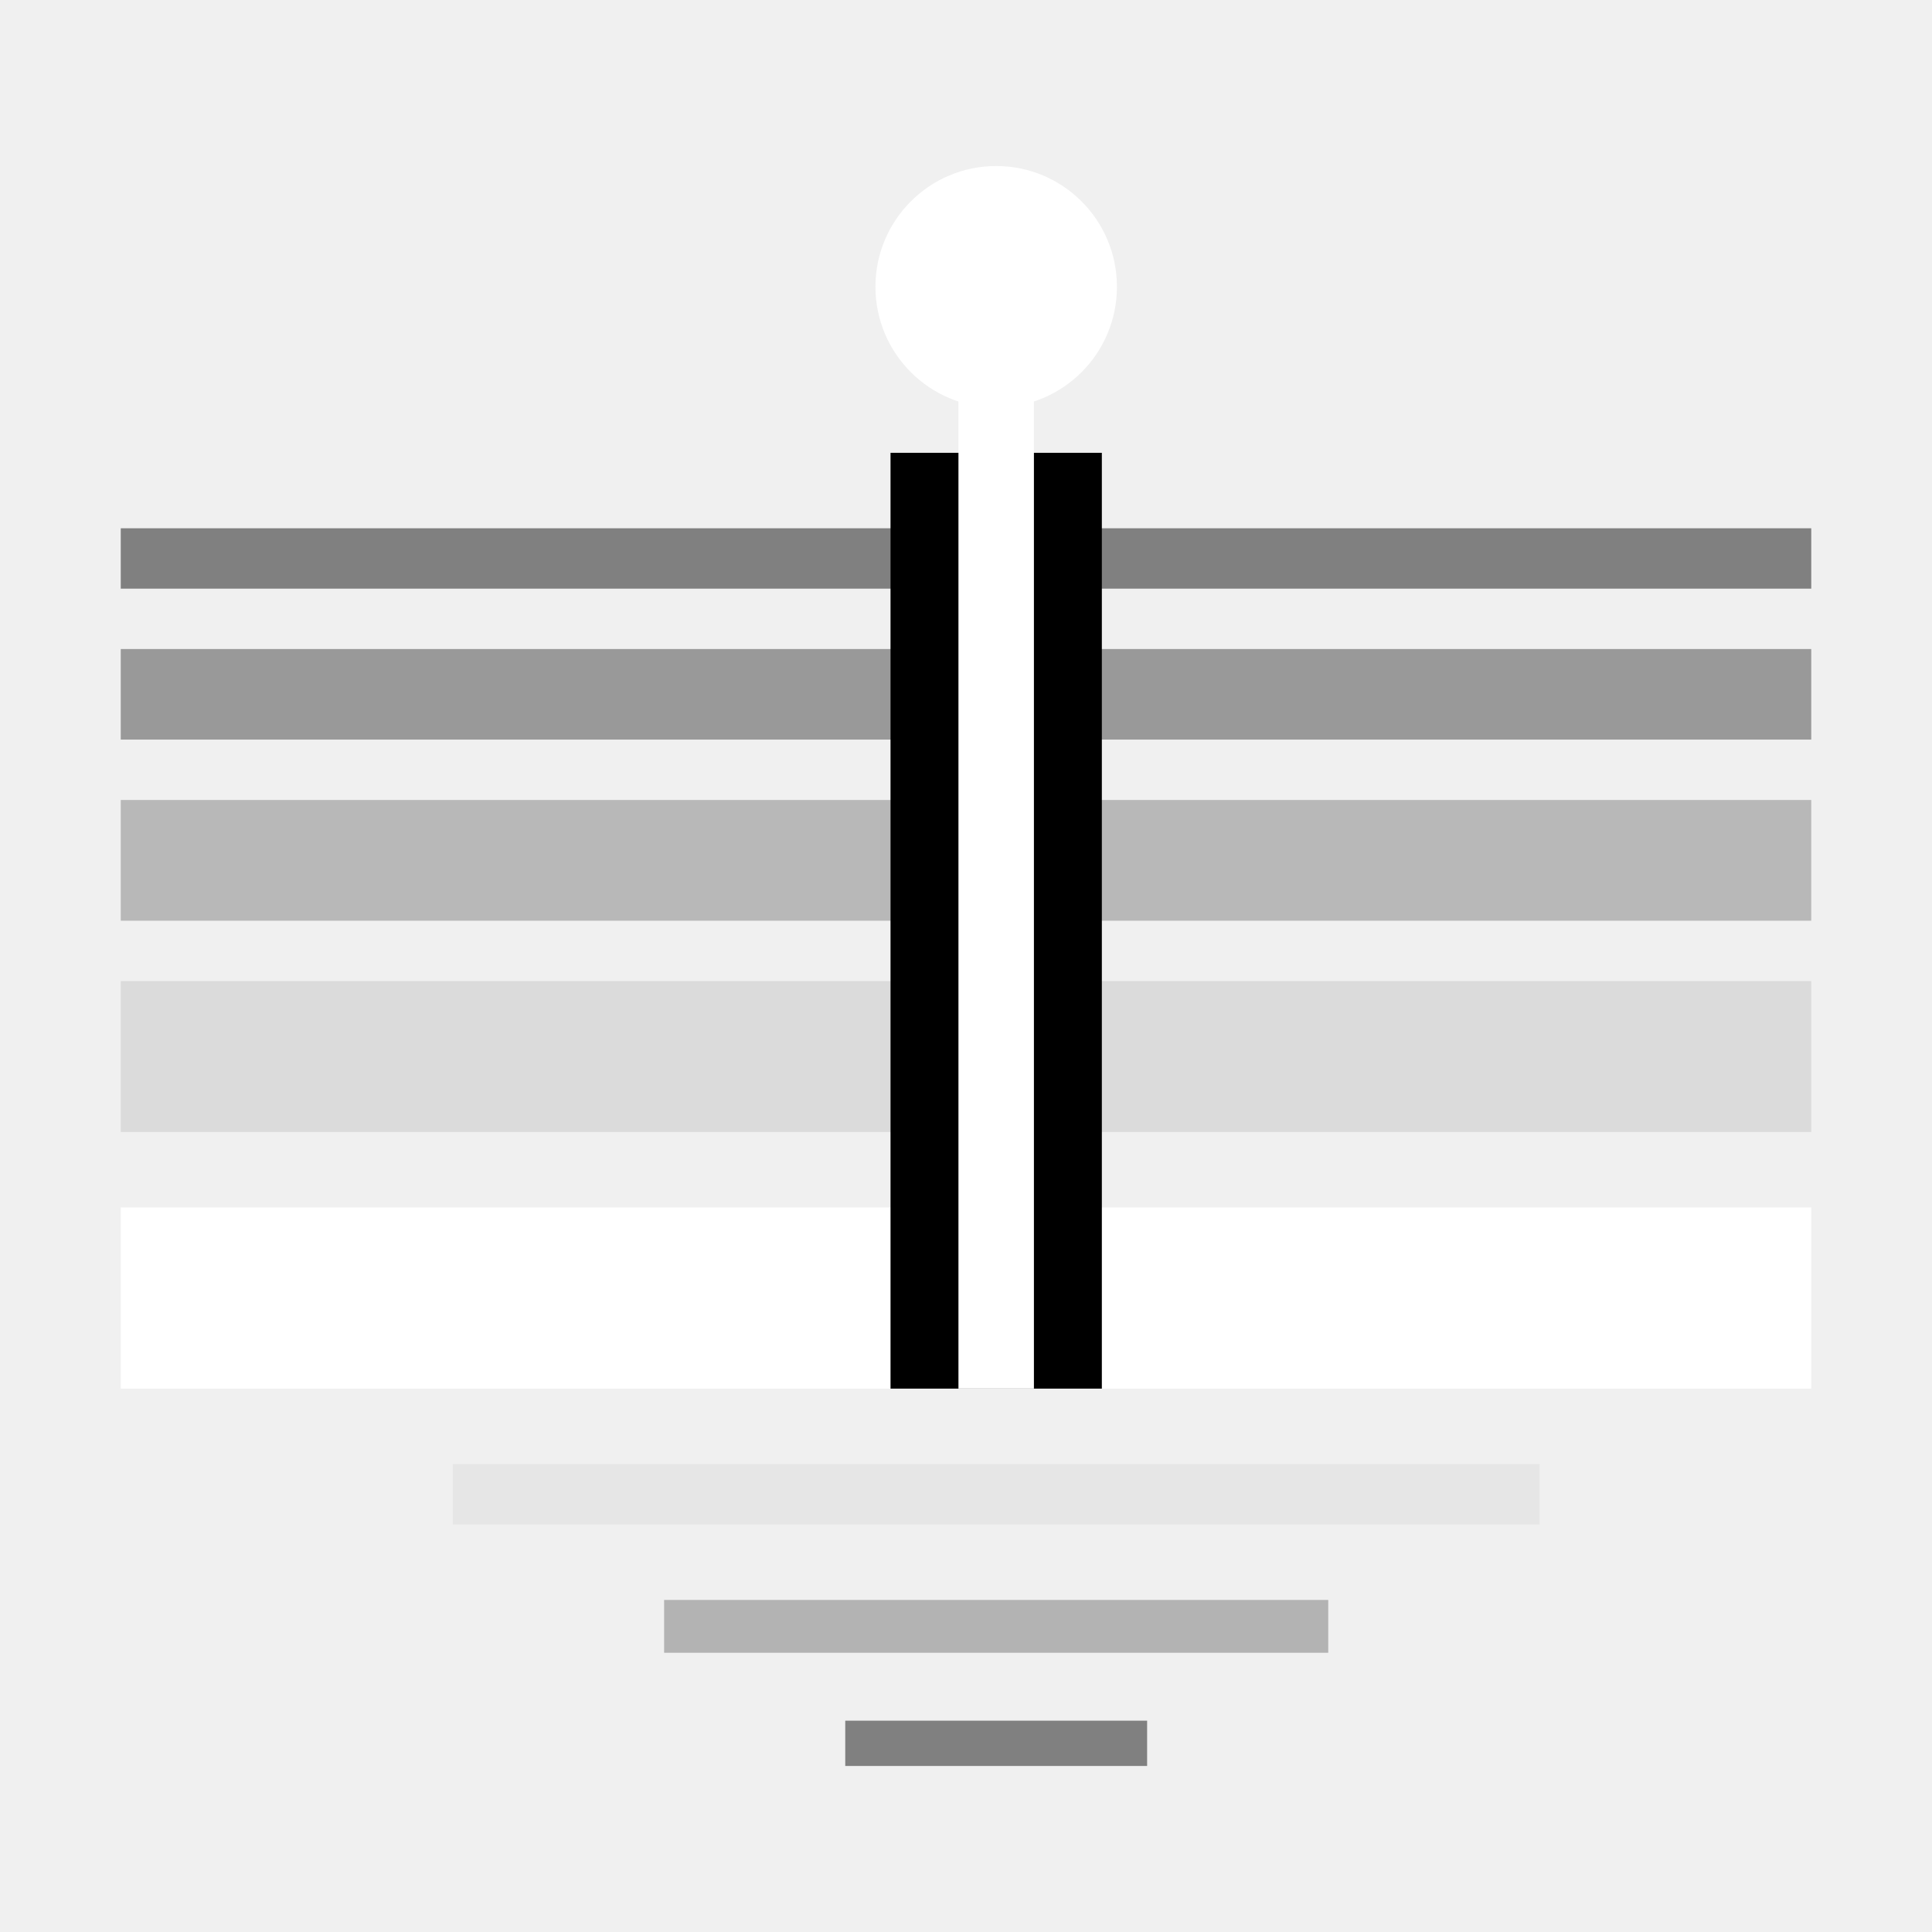
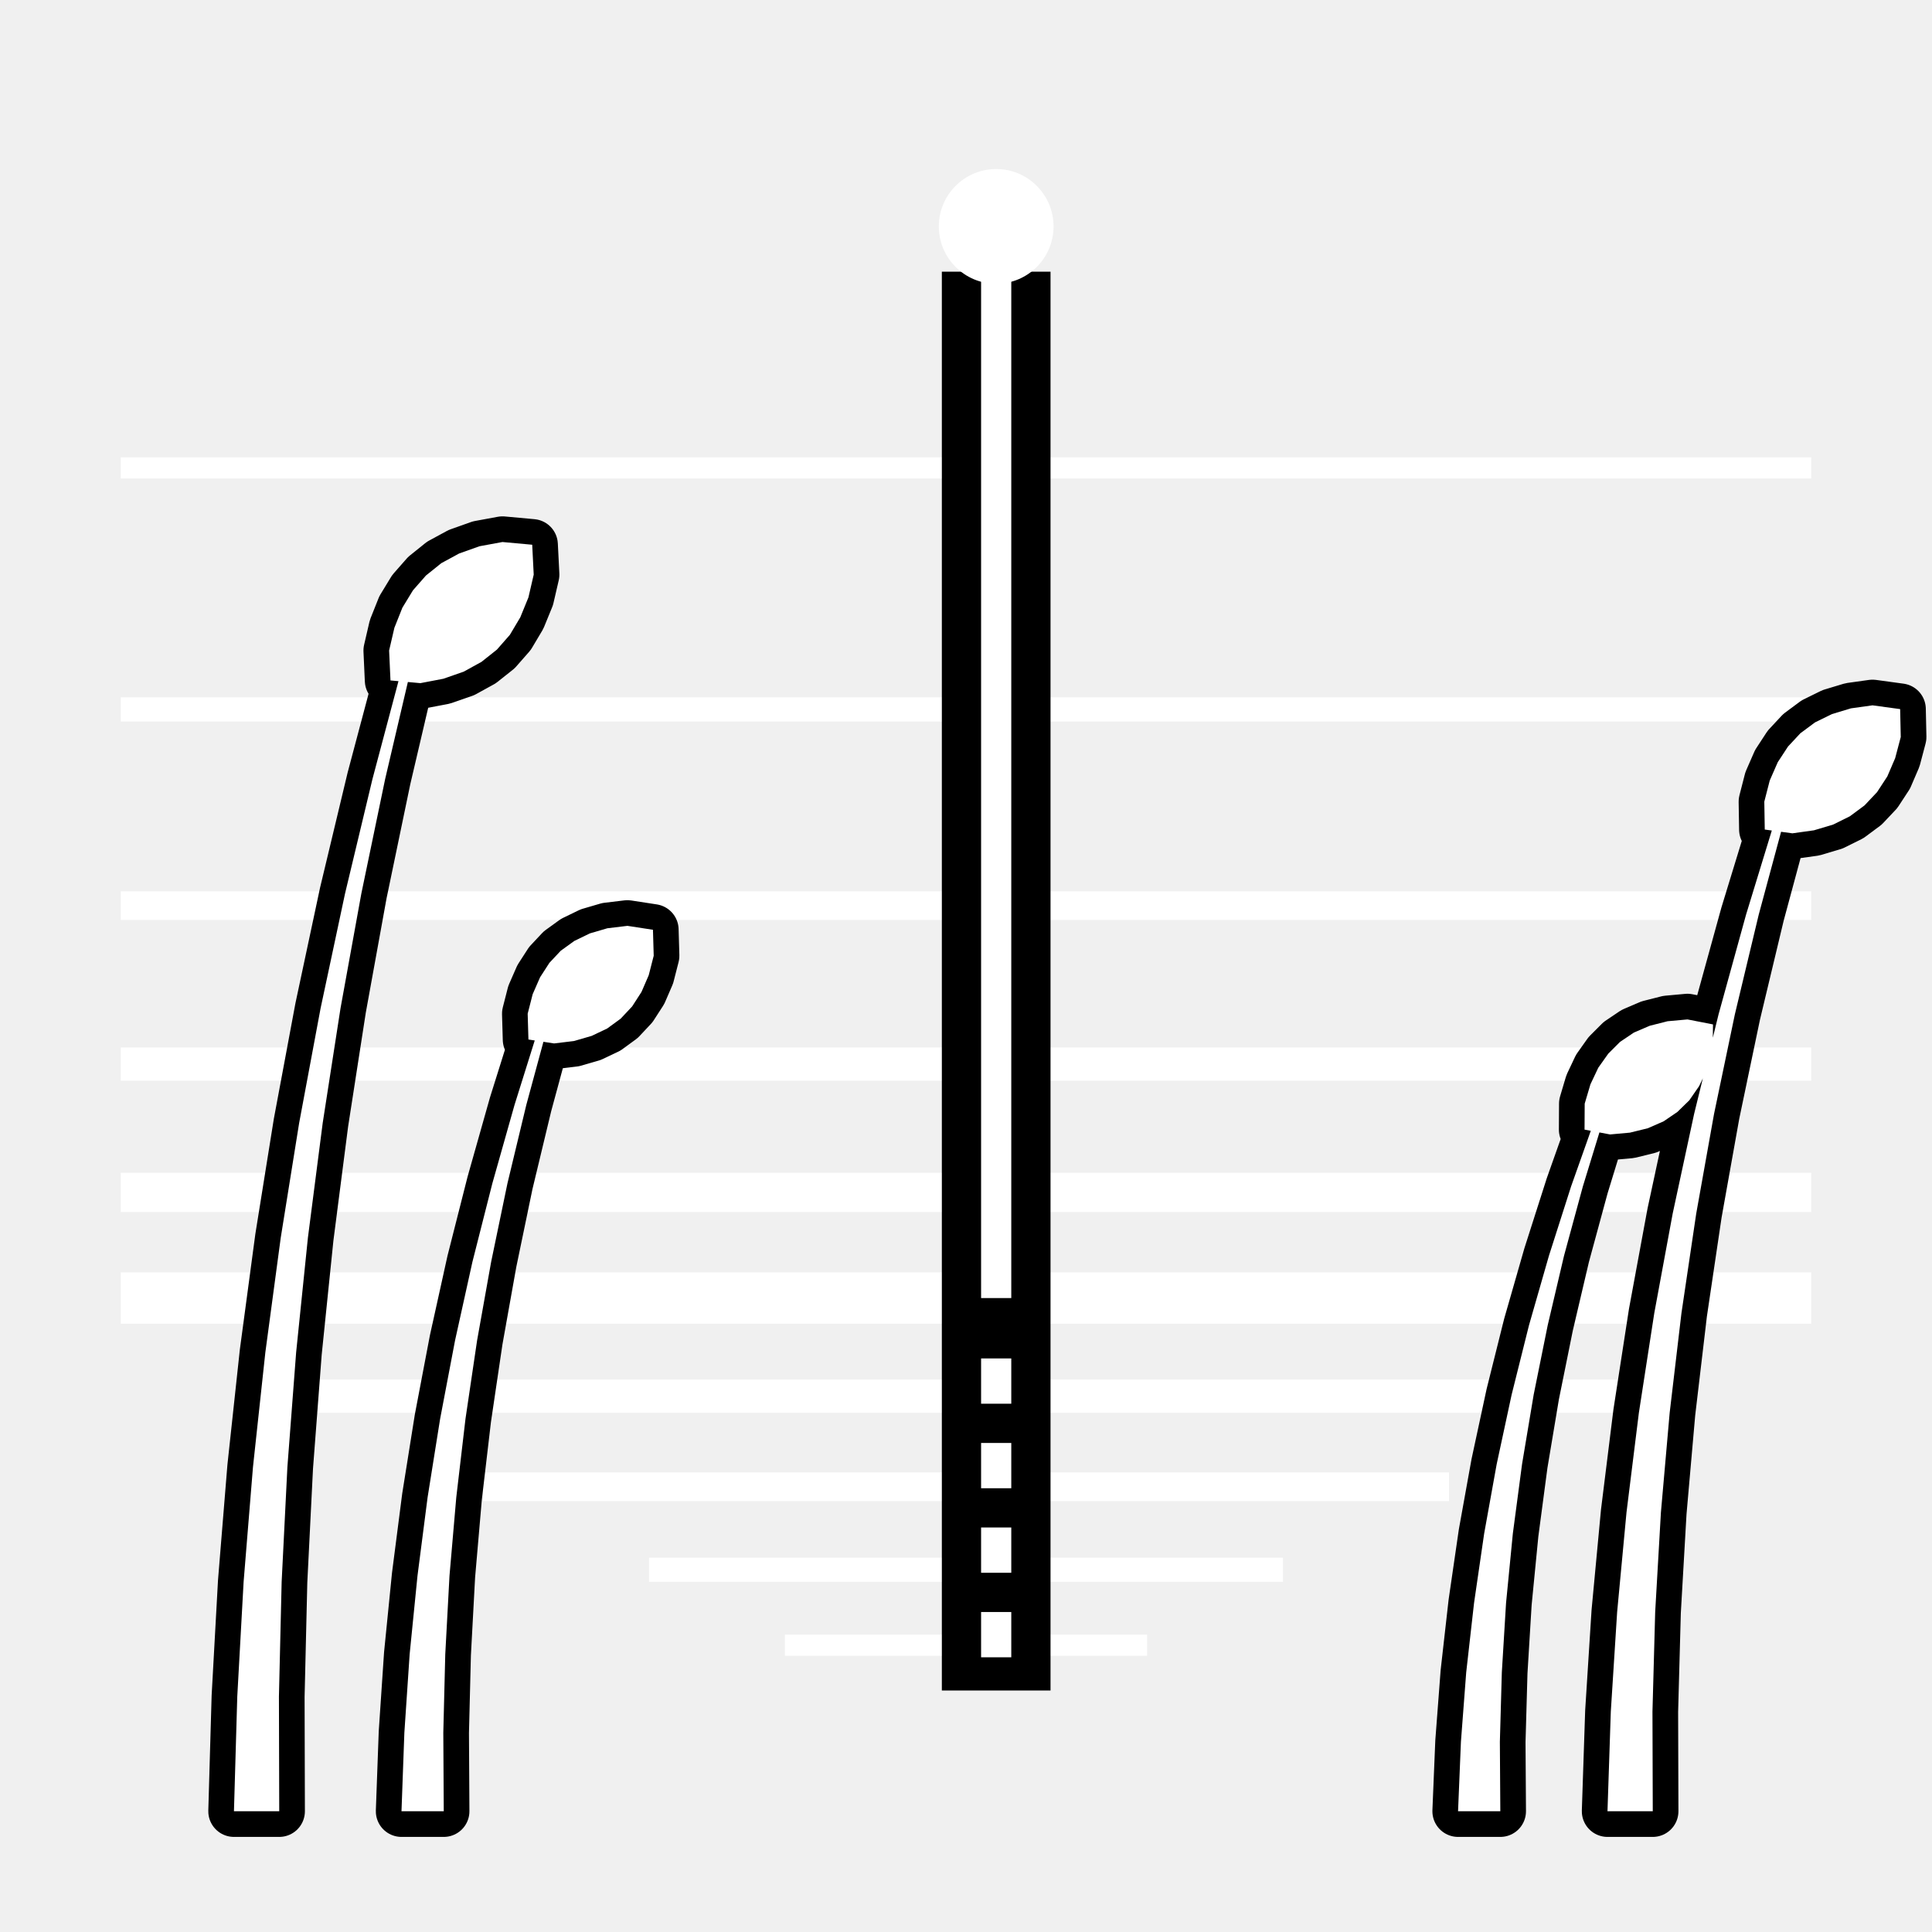
<svg xmlns="http://www.w3.org/2000/svg" viewBox="0 0 128 128" width="128" height="128">
-   <rect x="8" y="80" width="112" height="12" fill="#ffffff" />
-   <rect x="8" y="65" width="112" height="10" fill="#dbdbdb" />
-   <rect x="8" y="53" width="112" height="8" fill="#b8b8b8" />
-   <rect x="8" y="43" width="112" height="6" fill="#999999" />
-   <rect x="8" y="35" width="112" height="4" fill="#808080" />
-   <rect x="30" y="97" width="72" height="4" fill="#e6e6e6" />
-   <rect x="44" y="106" width="44" height="3.5" fill="#b3b3b3" />
-   <rect x="56" y="114" width="20" height="3" fill="#808080" />
-   <rect x="59" y="30" width="14" height="62" fill="#000" />
-   <rect x="63.5" y="24" width="5" height="68" fill="#fff" />
-   <circle cx="66" cy="19" r="8" fill="#fff" />
+   <rect x="8" y="84.3" width="112" height="3.4" fill="#fff" />
+   <rect x="8" y="77.7" width="112" height="2.6" fill="#fff" />
+   <rect x="8" y="69.4" width="112" height="2.2" fill="#fff" />
+   <rect x="8" y="59.05" width="112" height="1.9" fill="#fff" />
+   <rect x="8" y="46.2" width="112" height="1.6" fill="#fff" />
+   <rect x="8" y="30.3" width="112" height="1.4" fill="#fff" />
+   <rect x="20" y="91.4" width="88" height="2.2" fill="#fff" />
+   <rect x="32" y="97.55" width="64" height="1.9" fill="#fff" />
+   <rect x="43" y="103.2" width="42" height="1.6" fill="#fff" />
+   <rect x="52" y="108.3" width="24" height="1.4" fill="#fff" />
+   <rect x="62.4" y="18" width="7.2" height="94" fill="#000" />
+   <rect x="65" y="15" width="2" height="71" fill="#fff" />
+   <path d="M66 90V111" stroke="#fff" stroke-width="2" stroke-dasharray="3 2.6" />
+   <circle cx="66" cy="15" r="3.8" fill="#fff" />
+   <path d="M15.5 120L15.72 112.4L16.14 104.8L16.76 97.2L17.58 89.6L18.6 82L19.82 74.4L21.24 66.8L22.86 59.2L24.68 51.6L26.7 44L27.3 44L25.52 51.6L23.94 59.2L22.56 66.8L21.38 74.4L20.4 82L19.62 89.6L19.04 97.2L18.66 104.8L18.48 112.4L18.5 120ZM25.87 45.08L25.78 43.1L26.13 41.59L26.66 40.26L27.36 39.11L28.22 38.13L29.24 37.31L30.42 36.67L31.77 36.19L33.29 35.91L35.26 36.09L35.26 36.09L35.36 38.07L35.01 39.58L34.47 40.9L33.78 42.06L32.92 43.04L31.9 43.85L30.72 44.5L29.37 44.97L27.85 45.26L25.87 45.08ZM26.6 120L26.79 114.8L27.14 109.6L27.66 104.4L28.33 99.2L29.16 94L30.15 88.8L31.3 83.6L32.62 78.4L34.09 73.2L35.72 68L36.28 68L34.87 73.2L33.62 78.4L32.54 83.6L31.61 88.8L30.84 94L30.23 99.2L29.78 104.4L29.5 109.6L29.37 114.8L29.4 120ZM35.01 68.87L34.96 67.16L35.29 65.87L35.78 64.75L36.4 63.79L37.15 62.99L38.05 62.34L39.08 61.84L40.24 61.5L41.57 61.34L43.26 61.6L43.26 61.6L43.31 63.32L42.98 64.61L42.5 65.72L41.88 66.68L41.12 67.49L40.23 68.14L39.2 68.63L38.03 68.97L36.71 69.13L35.01 68.87ZM96.6 120L96.79 115.4L97.14 110.8L97.66 106.2L98.33 101.6L99.16 97L100.15 92.4L101.3 87.8L102.62 83.2L104.09 78.6L105.72 74L106.28 74L104.87 78.6L103.62 83.2L102.54 87.8L101.61 92.4L100.84 97L100.23 101.6L99.78 106.2L99.5 110.8L99.37 115.4L99.4 120ZM104.98 74.84L104.99 73.12L105.37 71.84L105.89 70.74L106.55 69.81L107.33 69.03L108.25 68.41L109.3 67.96L110.48 67.66L111.8 67.54L113.49 67.87L113.49 67.87L113.47 69.58L113.1 70.86L112.57 71.96L111.92 72.9L111.13 73.67L110.22 74.29L109.17 74.75L107.99 75.04L106.67 75.16L104.98 74.84ZM106.5 120L106.72 113.4L107.14 106.8L107.76 100.2L108.58 93.6L109.6 87L110.82 80.4L112.24 73.8L113.86 67.2L115.68 60.6L117.7 54L118.3 54L116.52 60.6L114.94 67.2L113.56 73.8L112.38 80.4L111.4 87L110.62 93.6L110.04 100.2L109.66 106.8L109.48 113.4L109.5 120ZM116.92 54.96L116.89 53.11L117.25 51.71L117.78 50.5L118.46 49.46L119.28 48.58L120.25 47.86L121.37 47.31L122.63 46.93L124.06 46.73L125.89 46.98L125.89 46.98L125.93 48.83L125.56 50.23L125.04 51.44L124.36 52.48L123.53 53.36L122.56 54.08L121.45 54.63L120.18 55.01L118.75 55.21L116.92 54.96Z" fill="#000" stroke="#000" stroke-width="3.4" stroke-linejoin="round" />
+   <path d="M15.5 120L15.72 112.4L16.14 104.8L16.76 97.2L17.58 89.6L18.6 82L19.82 74.4L21.24 66.8L22.86 59.2L24.68 51.6L26.7 44L27.3 44L25.52 51.6L23.94 59.2L22.56 66.8L21.38 74.4L20.4 82L19.62 89.6L19.04 97.2L18.66 104.8L18.48 112.4L18.5 120ZM25.87 45.08L25.78 43.1L26.13 41.59L26.66 40.26L27.36 39.11L28.22 38.13L29.24 37.31L30.42 36.67L31.77 36.19L33.29 35.91L35.26 36.09L35.26 36.09L35.36 38.07L35.01 39.58L34.47 40.9L33.78 42.06L32.92 43.04L31.9 43.85L30.72 44.5L29.37 44.97L27.85 45.26L25.87 45.08ZM26.6 120L26.79 114.8L27.14 109.6L27.66 104.4L28.33 99.2L29.16 94L30.15 88.8L31.3 83.6L32.62 78.4L34.09 73.2L35.72 68L36.28 68L34.87 73.2L33.62 78.4L32.54 83.6L31.61 88.8L30.84 94L30.23 99.2L29.78 104.4L29.5 109.6L29.37 114.8L29.4 120ZM35.01 68.87L34.96 67.16L35.29 65.87L35.78 64.75L36.4 63.79L37.15 62.99L38.05 62.34L39.08 61.84L40.24 61.5L41.57 61.34L43.26 61.6L43.26 61.6L43.31 63.32L42.98 64.61L42.5 65.72L41.88 66.68L41.12 67.49L40.23 68.14L39.2 68.63L38.03 68.97L36.71 69.13L35.01 68.87ZM96.6 120L96.79 115.4L97.14 110.8L97.66 106.2L98.33 101.6L99.16 97L100.15 92.4L101.3 87.8L102.62 83.2L104.09 78.6L105.72 74L106.28 74L104.87 78.6L103.62 83.2L102.54 87.8L101.61 92.4L100.84 97L100.23 101.6L99.78 106.2L99.5 110.8L99.37 115.4L99.4 120ZM104.98 74.84L104.99 73.12L105.37 71.84L105.89 70.74L106.55 69.81L107.33 69.03L108.25 68.41L109.3 67.96L110.48 67.66L111.8 67.54L113.49 67.87L113.49 67.87L113.47 69.58L113.1 70.86L112.57 71.96L111.92 72.9L111.13 73.67L110.22 74.29L109.17 74.75L107.99 75.04L106.67 75.16L104.98 74.84ZM106.5 120L106.72 113.4L107.14 106.8L107.76 100.2L108.58 93.6L109.6 87L110.82 80.4L112.24 73.8L113.86 67.2L115.68 60.6L117.7 54L118.3 54L116.52 60.6L114.94 67.2L113.56 73.8L112.38 80.4L111.4 87L110.62 93.6L110.04 100.2L109.66 106.8L109.48 113.4L109.5 120ZM116.92 54.96L116.89 53.11L117.25 51.71L117.78 50.5L118.46 49.46L119.28 48.58L120.25 47.86L121.37 47.31L122.63 46.93L124.06 46.73L125.89 46.98L125.89 46.98L125.93 48.83L125.56 50.23L125.04 51.44L124.36 52.48L123.53 53.36L122.56 54.08L121.45 54.63L120.18 55.01L118.75 55.21L116.92 54.96Z" fill="#fff" />
</svg>
